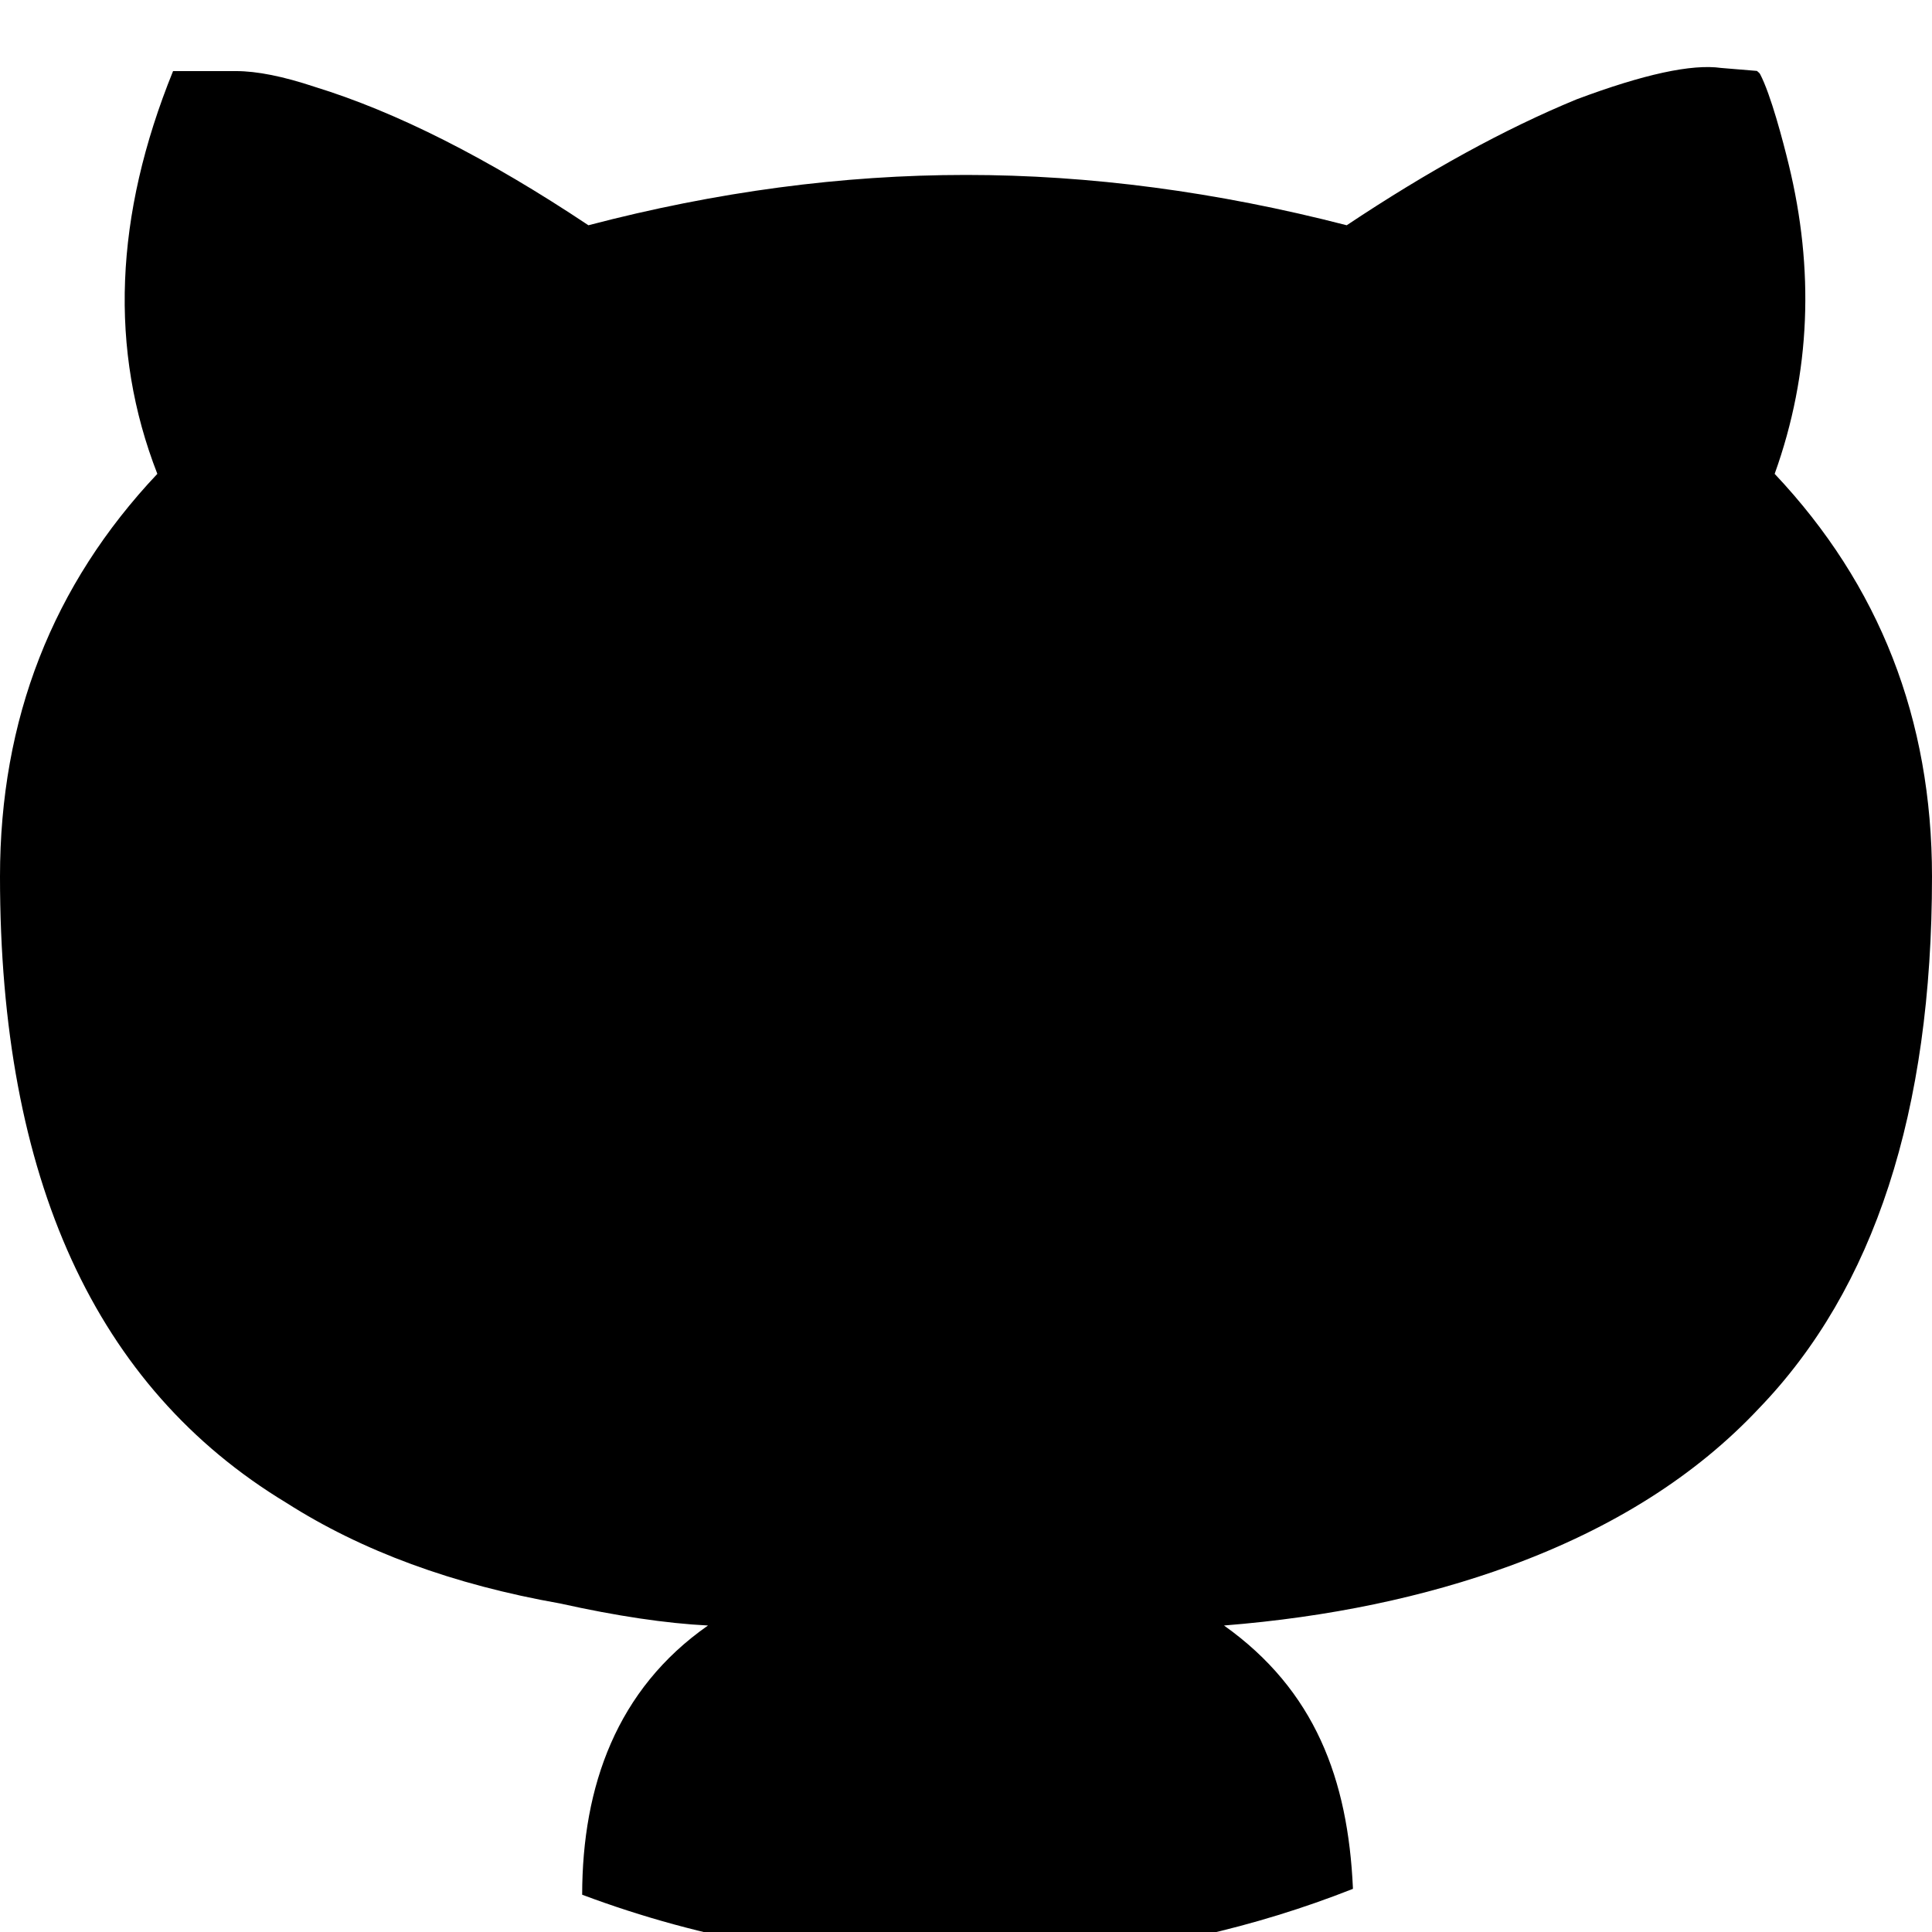
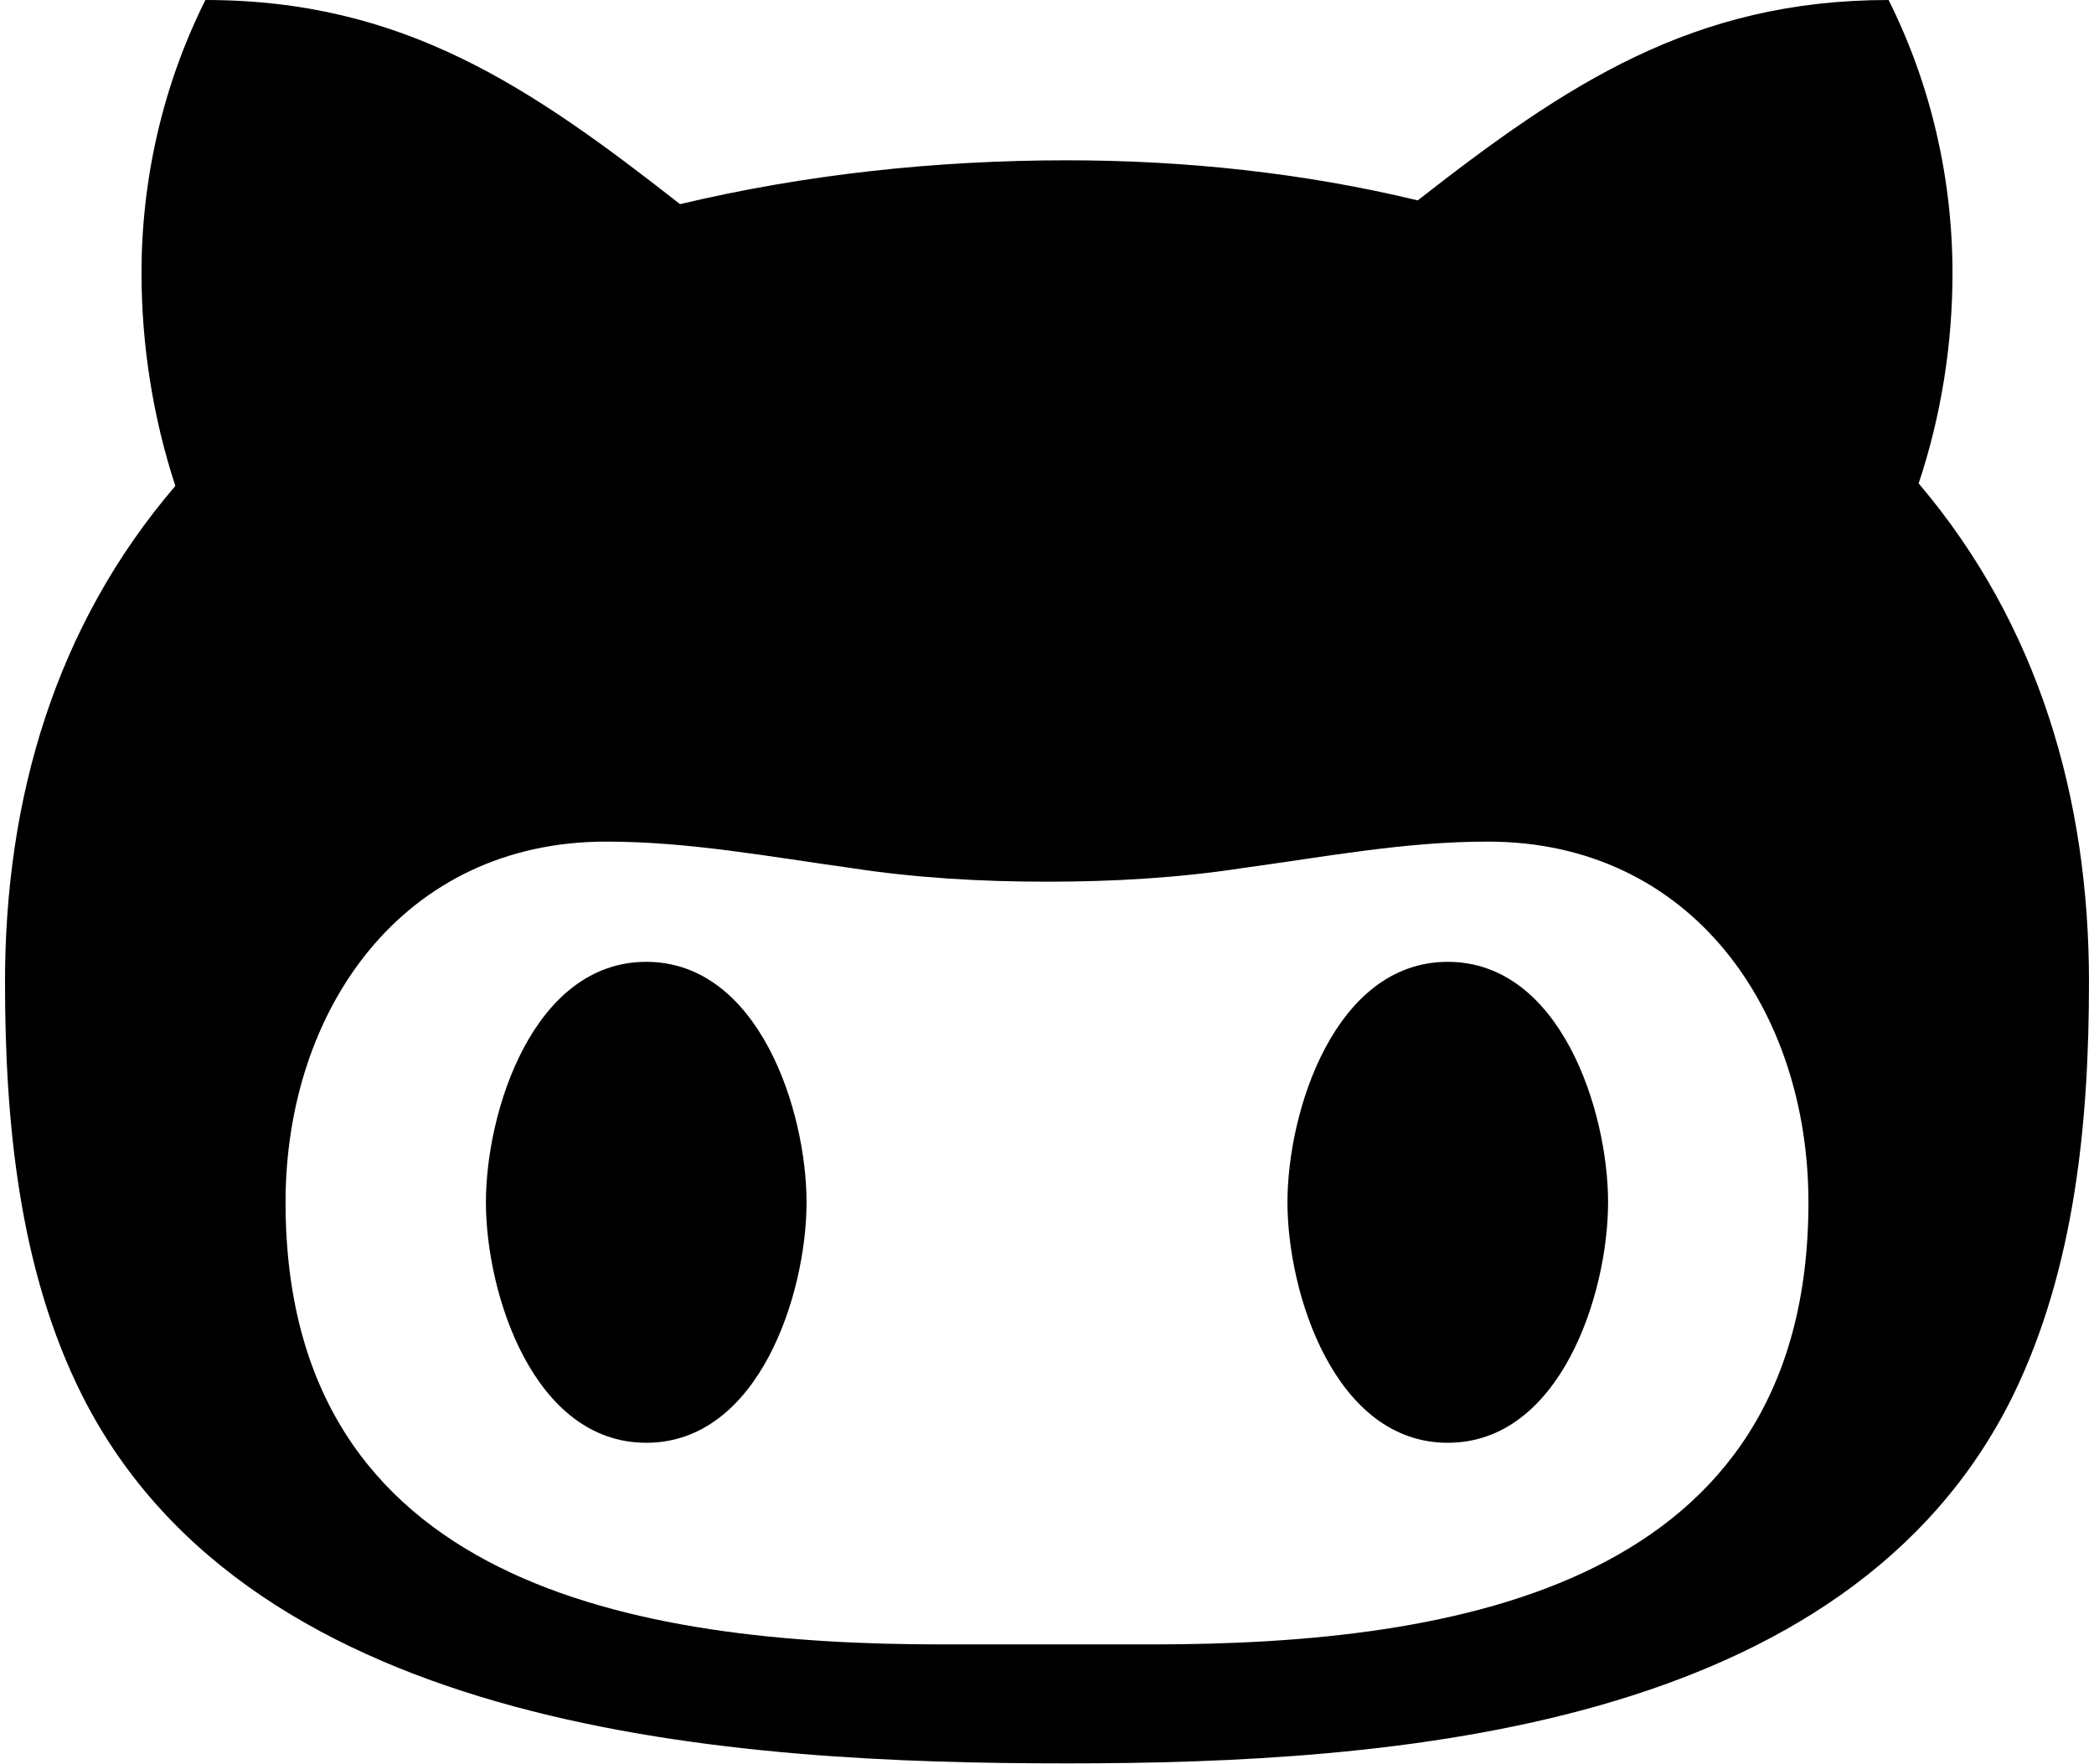
- <svg xmlns="http://www.w3.org/2000/svg" version="1.1" x="0px" y="0px" width="64" height="64" viewBox="0, 0, 64, 64">
-   <g id="Layer1">
-     <path d="M31.792,65 C27.528,65.006 23.278,64.264 19.285,62.765 C19.289,59.169 20.431,55.958 23.453,53.847 C22.063,53.777 20.43,53.534 18.554,53.117 C15.01,52.492 11.987,51.38 9.485,49.782 C3.162,45.96 0,39.045 0,29.039 C0,23.827 1.737,19.38 5.212,15.697 C3.613,11.597 3.787,7.15 5.733,2.355 L7.818,2.355 C8.513,2.355 9.381,2.529 10.423,2.876 C13.134,3.71 16.156,5.239 19.492,7.462 C23.731,6.351 27.9,5.795 32,5.795 C36.1,5.795 40.304,6.351 44.612,7.462 C47.322,5.656 49.859,4.266 52.221,3.293 C54.445,2.459 56.043,2.112 57.016,2.251 L58.2,2.349 C58.235,2.384 58.282,2.41 58.305,2.454 C58.661,3.134 59.065,4.676 59.254,5.452 C60.097,8.909 59.993,12.341 58.788,15.697 C62.263,19.38 64,23.827 64,29.039 C64,36.822 62.089,42.694 58.267,46.655 C56.182,48.878 53.438,50.616 50.033,51.866 C47.184,52.909 44.022,53.569 40.547,53.847 C43.567,55.995 44.653,58.947 44.817,62.54 L44.817,62.571 C41.55,63.861 38.09,64.634 34.588,64.896 C33.97,64.943 33.349,64.958 32.73,64.988 z" fill="#000000" />
+ <svg xmlns="http://www.w3.org/2000/svg" version="1.1" x="0px" y="0px" width="76" height="64" viewBox="0, 0, 76, 64">
+   <g id="Layer 1">
+     <path d="M29.273,43.636 C29.273,40.318 27.545,34.909 23.455,34.909 C19.364,34.909 17.636,40.318 17.636,43.636 C17.636,46.955 19.364,52.364 23.455,52.364 C27.545,52.364 29.273,46.955 29.273,43.636 z M58.364,43.636 C58.364,40.318 56.636,34.909 52.545,34.909 C48.455,34.909 46.727,40.318 46.727,43.636 C46.727,46.955 48.455,52.364 52.545,52.364 C56.636,52.364 58.364,46.955 58.364,43.636 z M65.636,43.636 C65.636,57.545 52.909,59.682 41.818,59.682 L34.182,59.682 C23.091,59.682 10.364,57.545 10.364,43.636 C10.364,36.682 14.591,30.545 22,30.545 C25,30.545 27.909,31.091 30.864,31.5 C33.227,31.864 35.591,32 38,32 C40.409,32 42.773,31.864 45.136,31.5 C48.136,31.091 51,30.545 54,30.545 C61.409,30.545 65.636,36.682 65.636,43.636 z M75.818,35.636 C75.818,29 74,22.682 69.636,17.545 C70.455,15.091 70.864,12.5 70.864,9.909 C70.864,6.5 70.091,3.091 68.545,-0 C61.455,-0 56.864,3.045 51.455,7.273 C47.318,6.273 43,5.818 38.727,5.818 C34,5.818 29.273,6.318 24.682,7.409 C19.227,3.136 14.636,-0 7.455,-0 C5.909,3.091 5.136,6.5 5.136,9.909 C5.136,12.5 5.545,15.136 6.364,17.636 C2,22.727 0.182,29 0.182,35.636 C0.182,40.682 0.682,46.091 3,50.682 C9.227,62.955 26.727,64 38.727,64 C50.545,64 67.045,62.818 73.045,50.682 C75.318,46.045 75.818,40.682 75.818,35.636 z" fill="#000000" />
  </g>
  <defs />
</svg>
